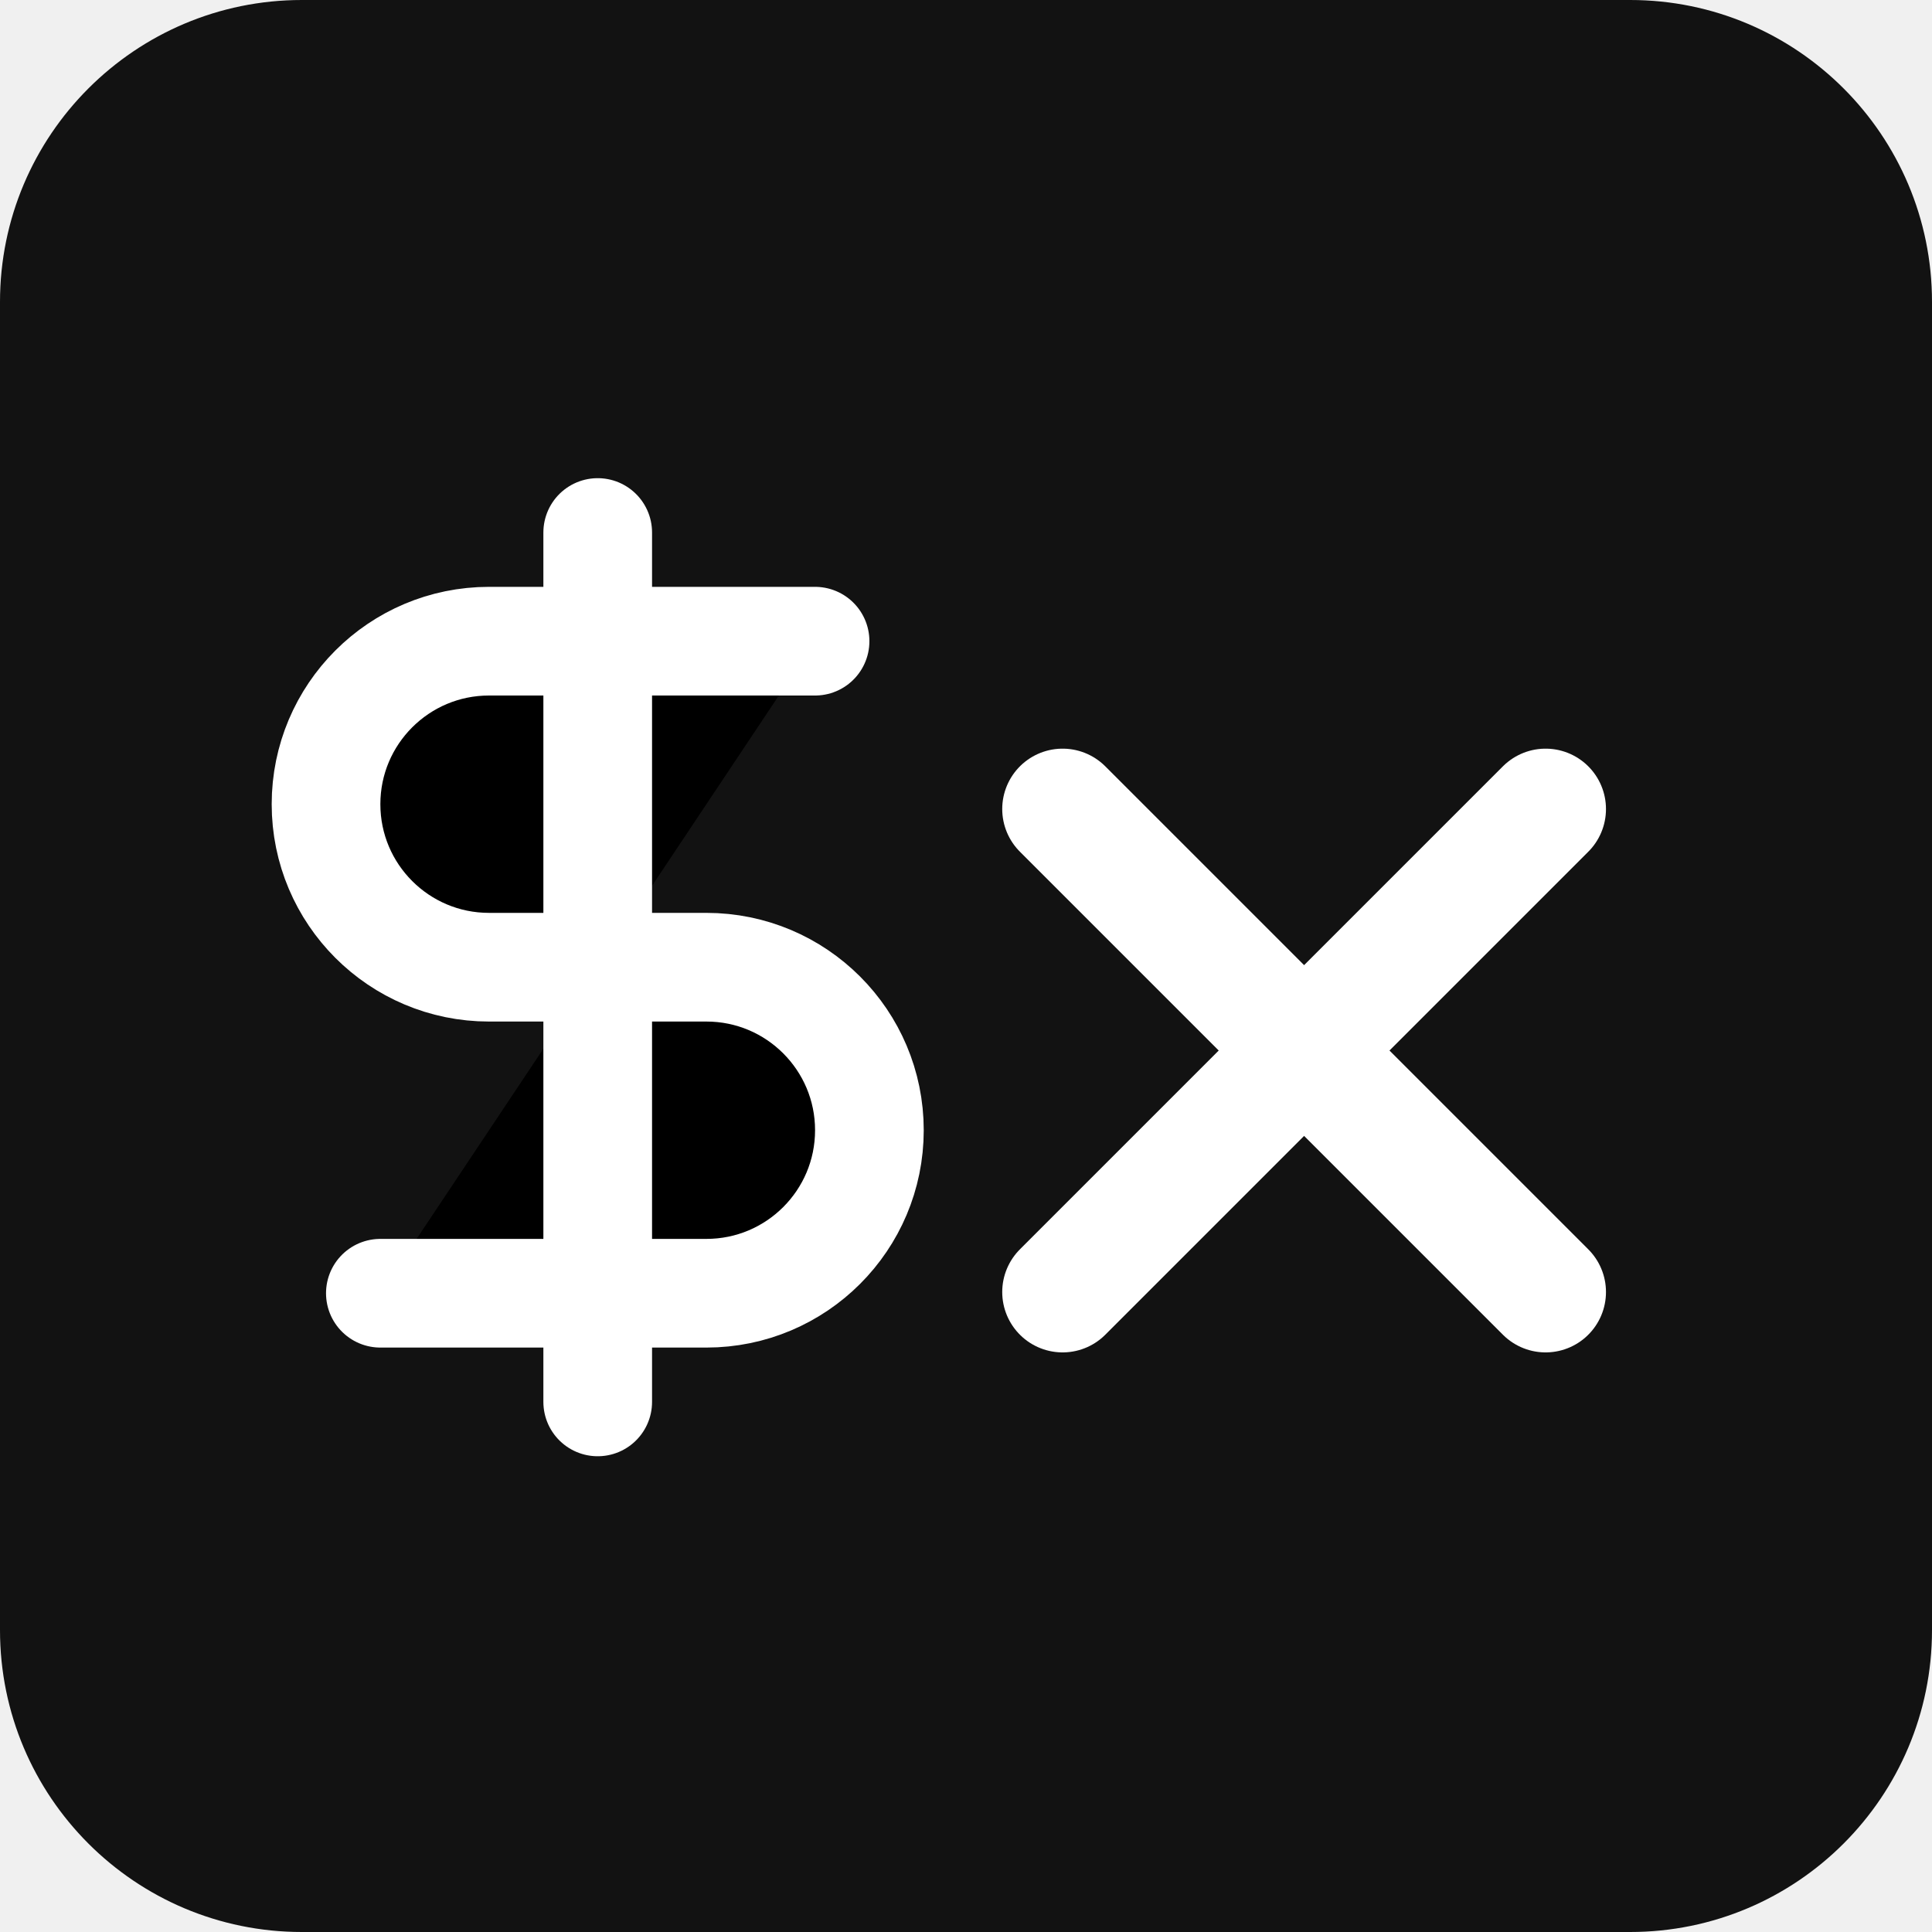
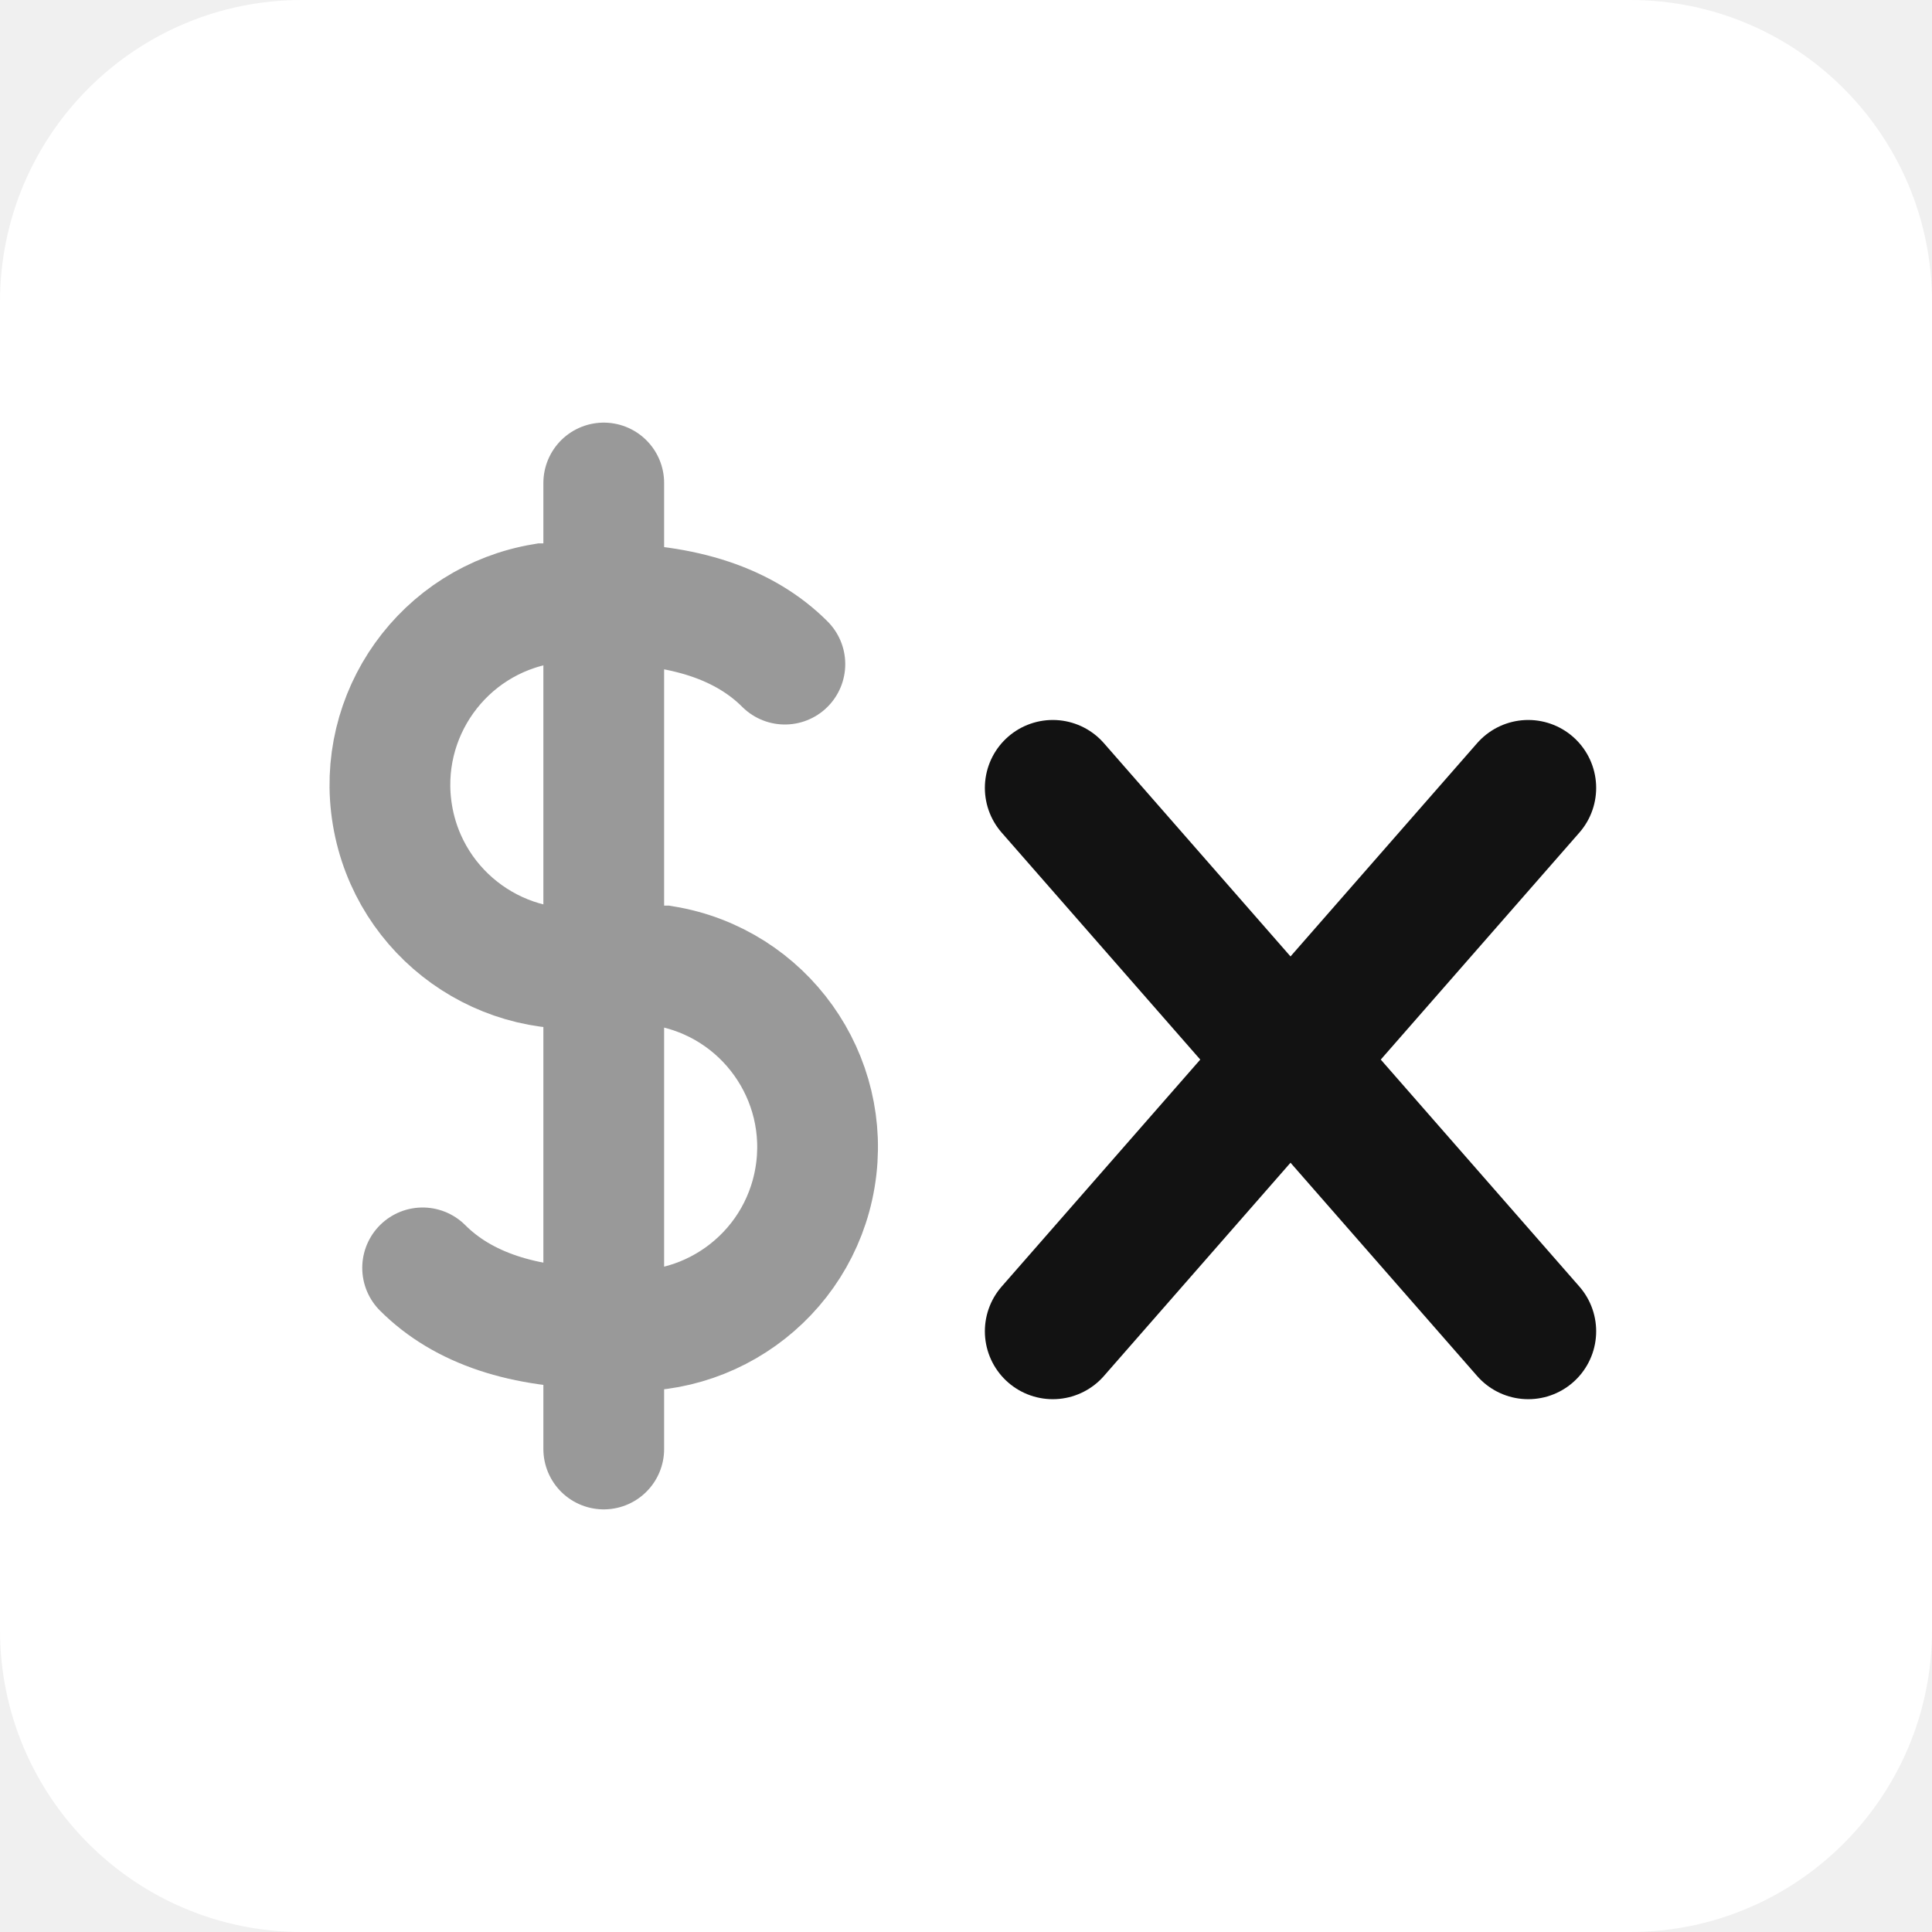
<svg xmlns="http://www.w3.org/2000/svg" xmlns:xlink="http://www.w3.org/1999/xlink" viewBox="0 0 32 32" version="1.1">
  <defs>
-     <path id="x" d="M -2,-2 L 2,2 M -2,2 L 2,-2" fill="none" />
-     <g id="dollar-sign">
-       <path d="M 3,22 L 6,22 A 1,1 0,0,0 6,19 L 4,19 A 1,1 0,0,1 4,16 L 7,16" />
+     <path id="x" d="M -1.75,-2 L 1.75,2 M -1.75,2 L 1.75,-2" fill="none" />
+     <g id="dollar-sign" fill="none">
      <line x1="5" y1="15" x2="5" y2="23" />
+       <path d="M 3.5,21.5 Q 4,22 5,22 A 1,1 0,0,0 5.5,19 L 5,19 A 1,1 0,0,1 4.5,16 L 5,16 Q 6,16 6.5,16.5" />
    </g>
  </defs>
-   <rect x="0" y="0" width="100%" height="100%" fill="#121212" rx="5" ry="5" />
+   <rect x="0" y="0" width="100%" height="100%" fill="#ffffff" rx="5" ry="5" />
  <g stroke="#ffffff" stroke-linecap="round" stroke-width="1">
-     <use xlink:href="#x" x="12" y="20" transform="scale(2) translate(-1.2,-11.3)" />
-     <use xlink:href="#dollar-sign" x="0" y="0" transform="scale(1.8) translate(0.5,-10.1)" />
+     <use xlink:href="#x" x="12" y="20" transform="scale(2.25) translate(-2.5,-12.2)" stroke="#121212" />
+     <use xlink:href="#dollar-sign" x="0" y="0" transform="scale(2) translate(0,-11)" stroke="#999999" />
  </g>
</svg>
